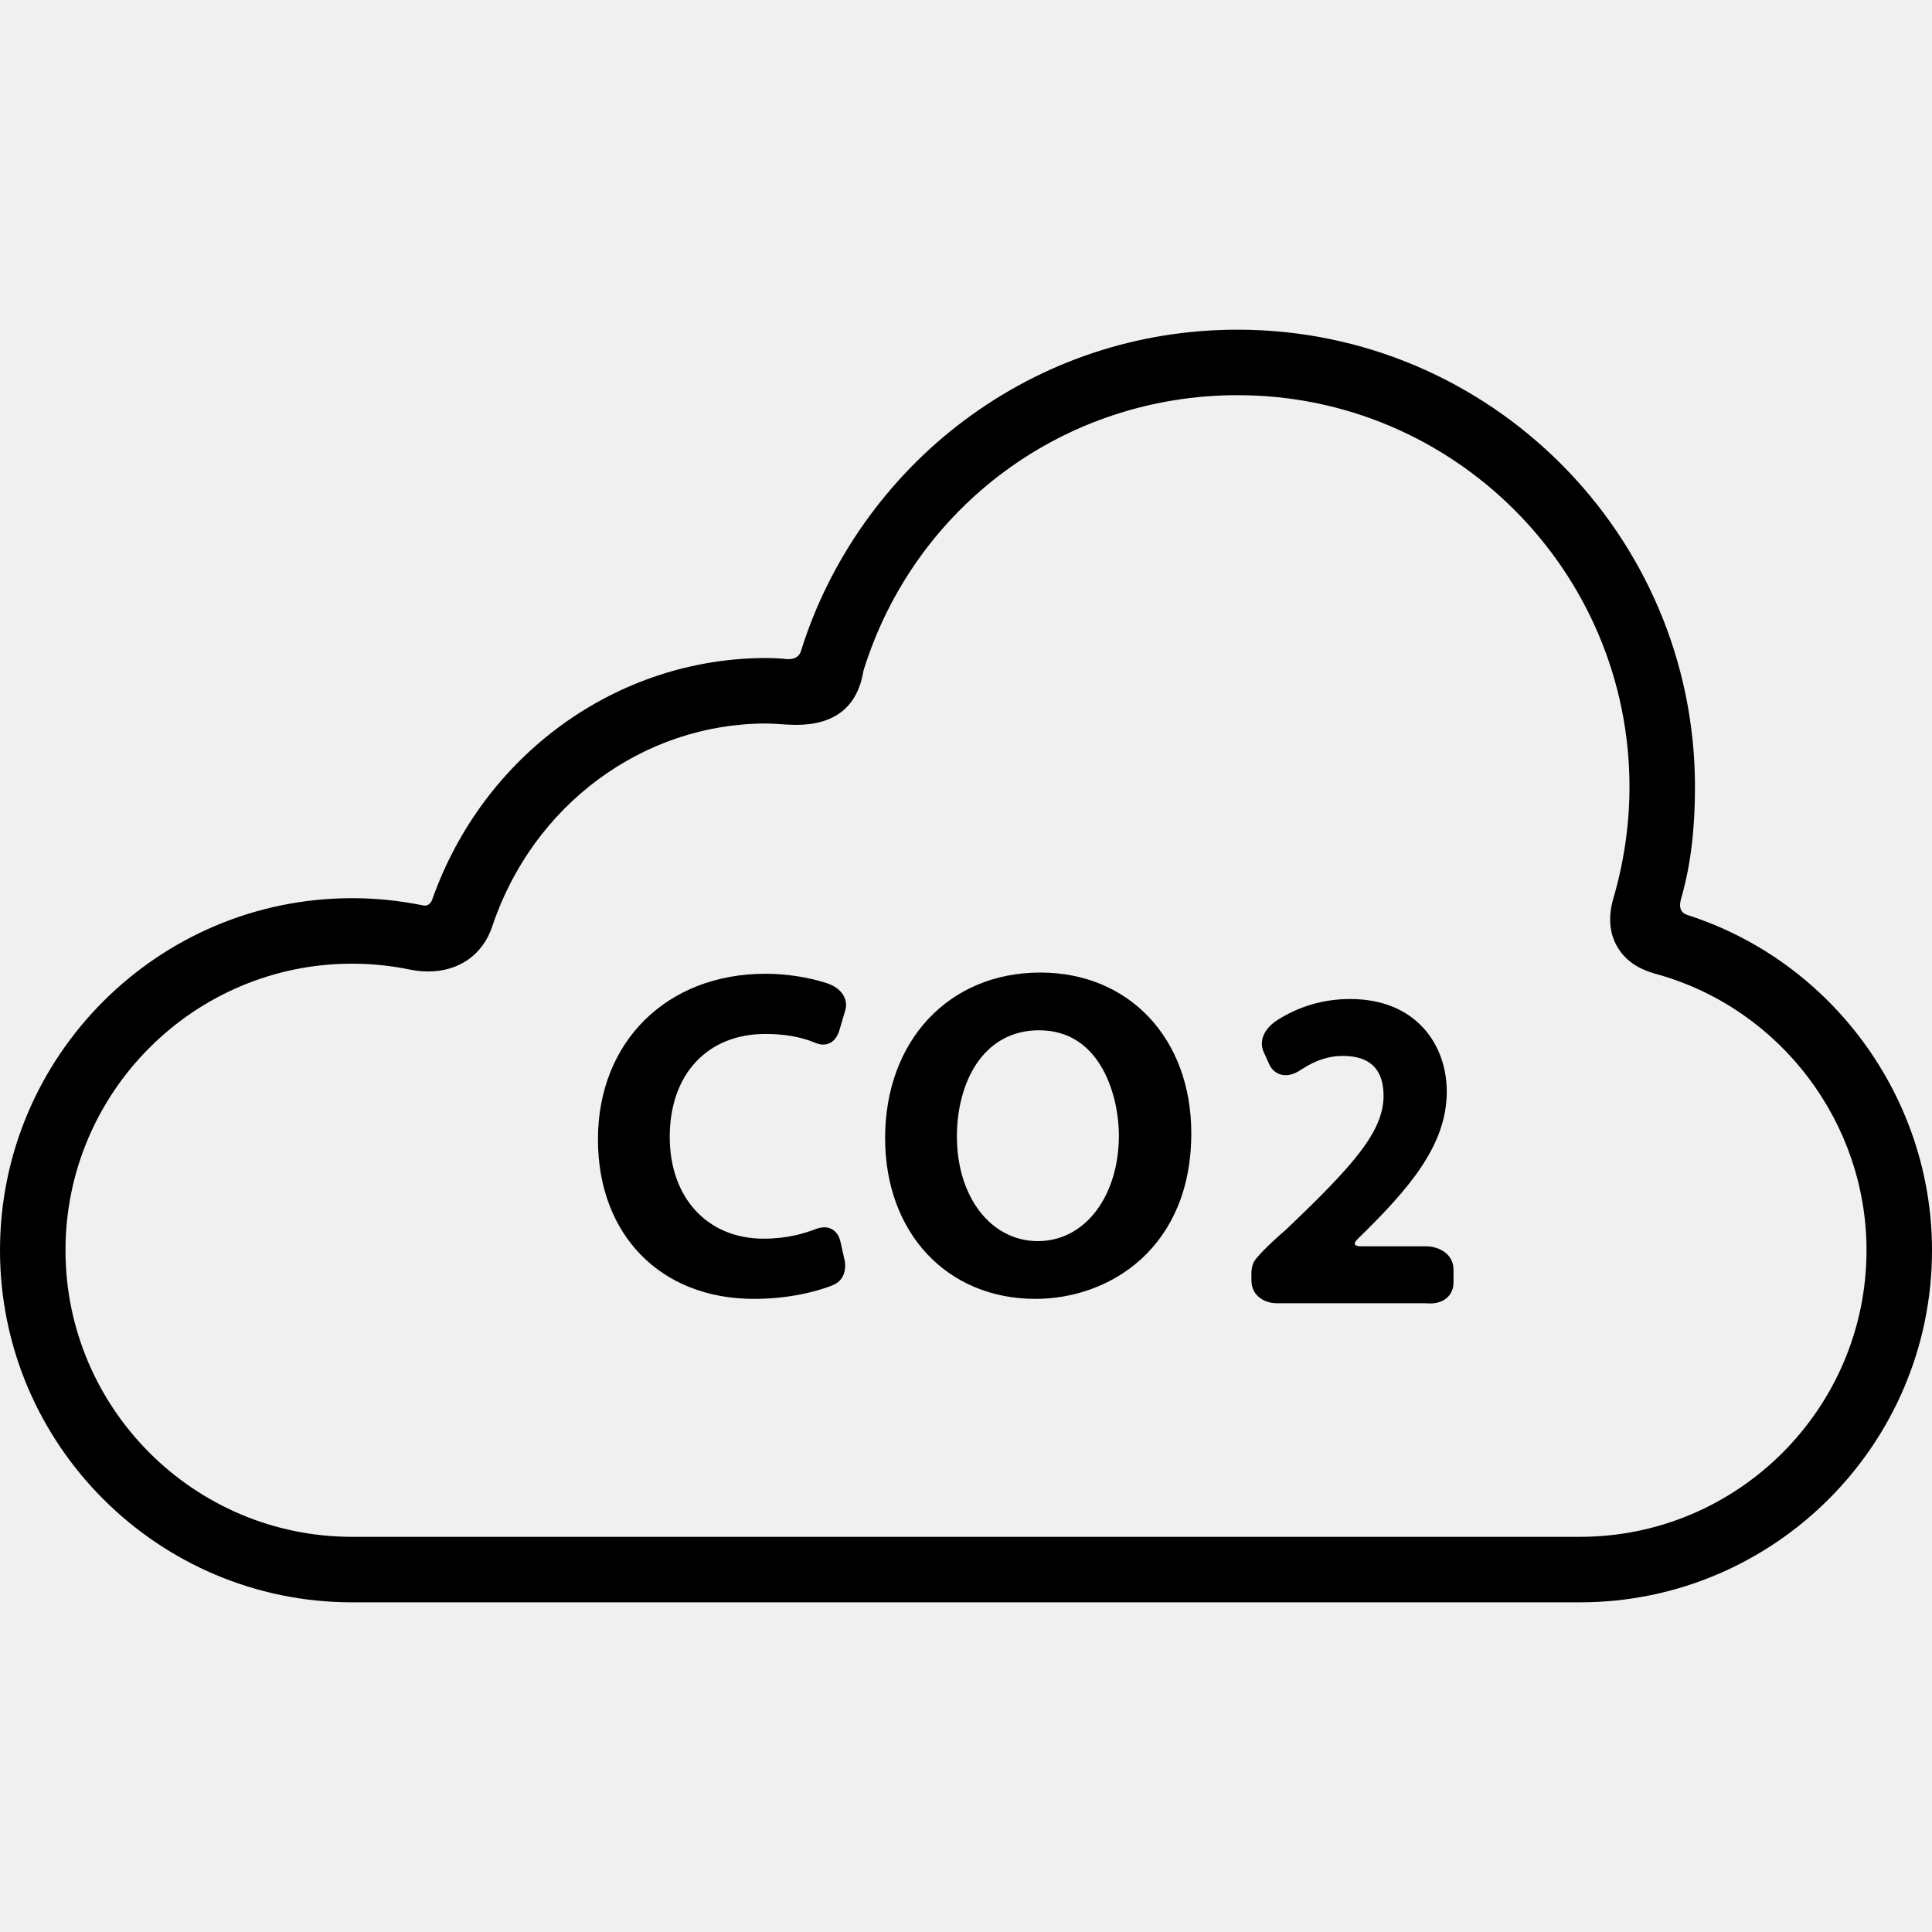
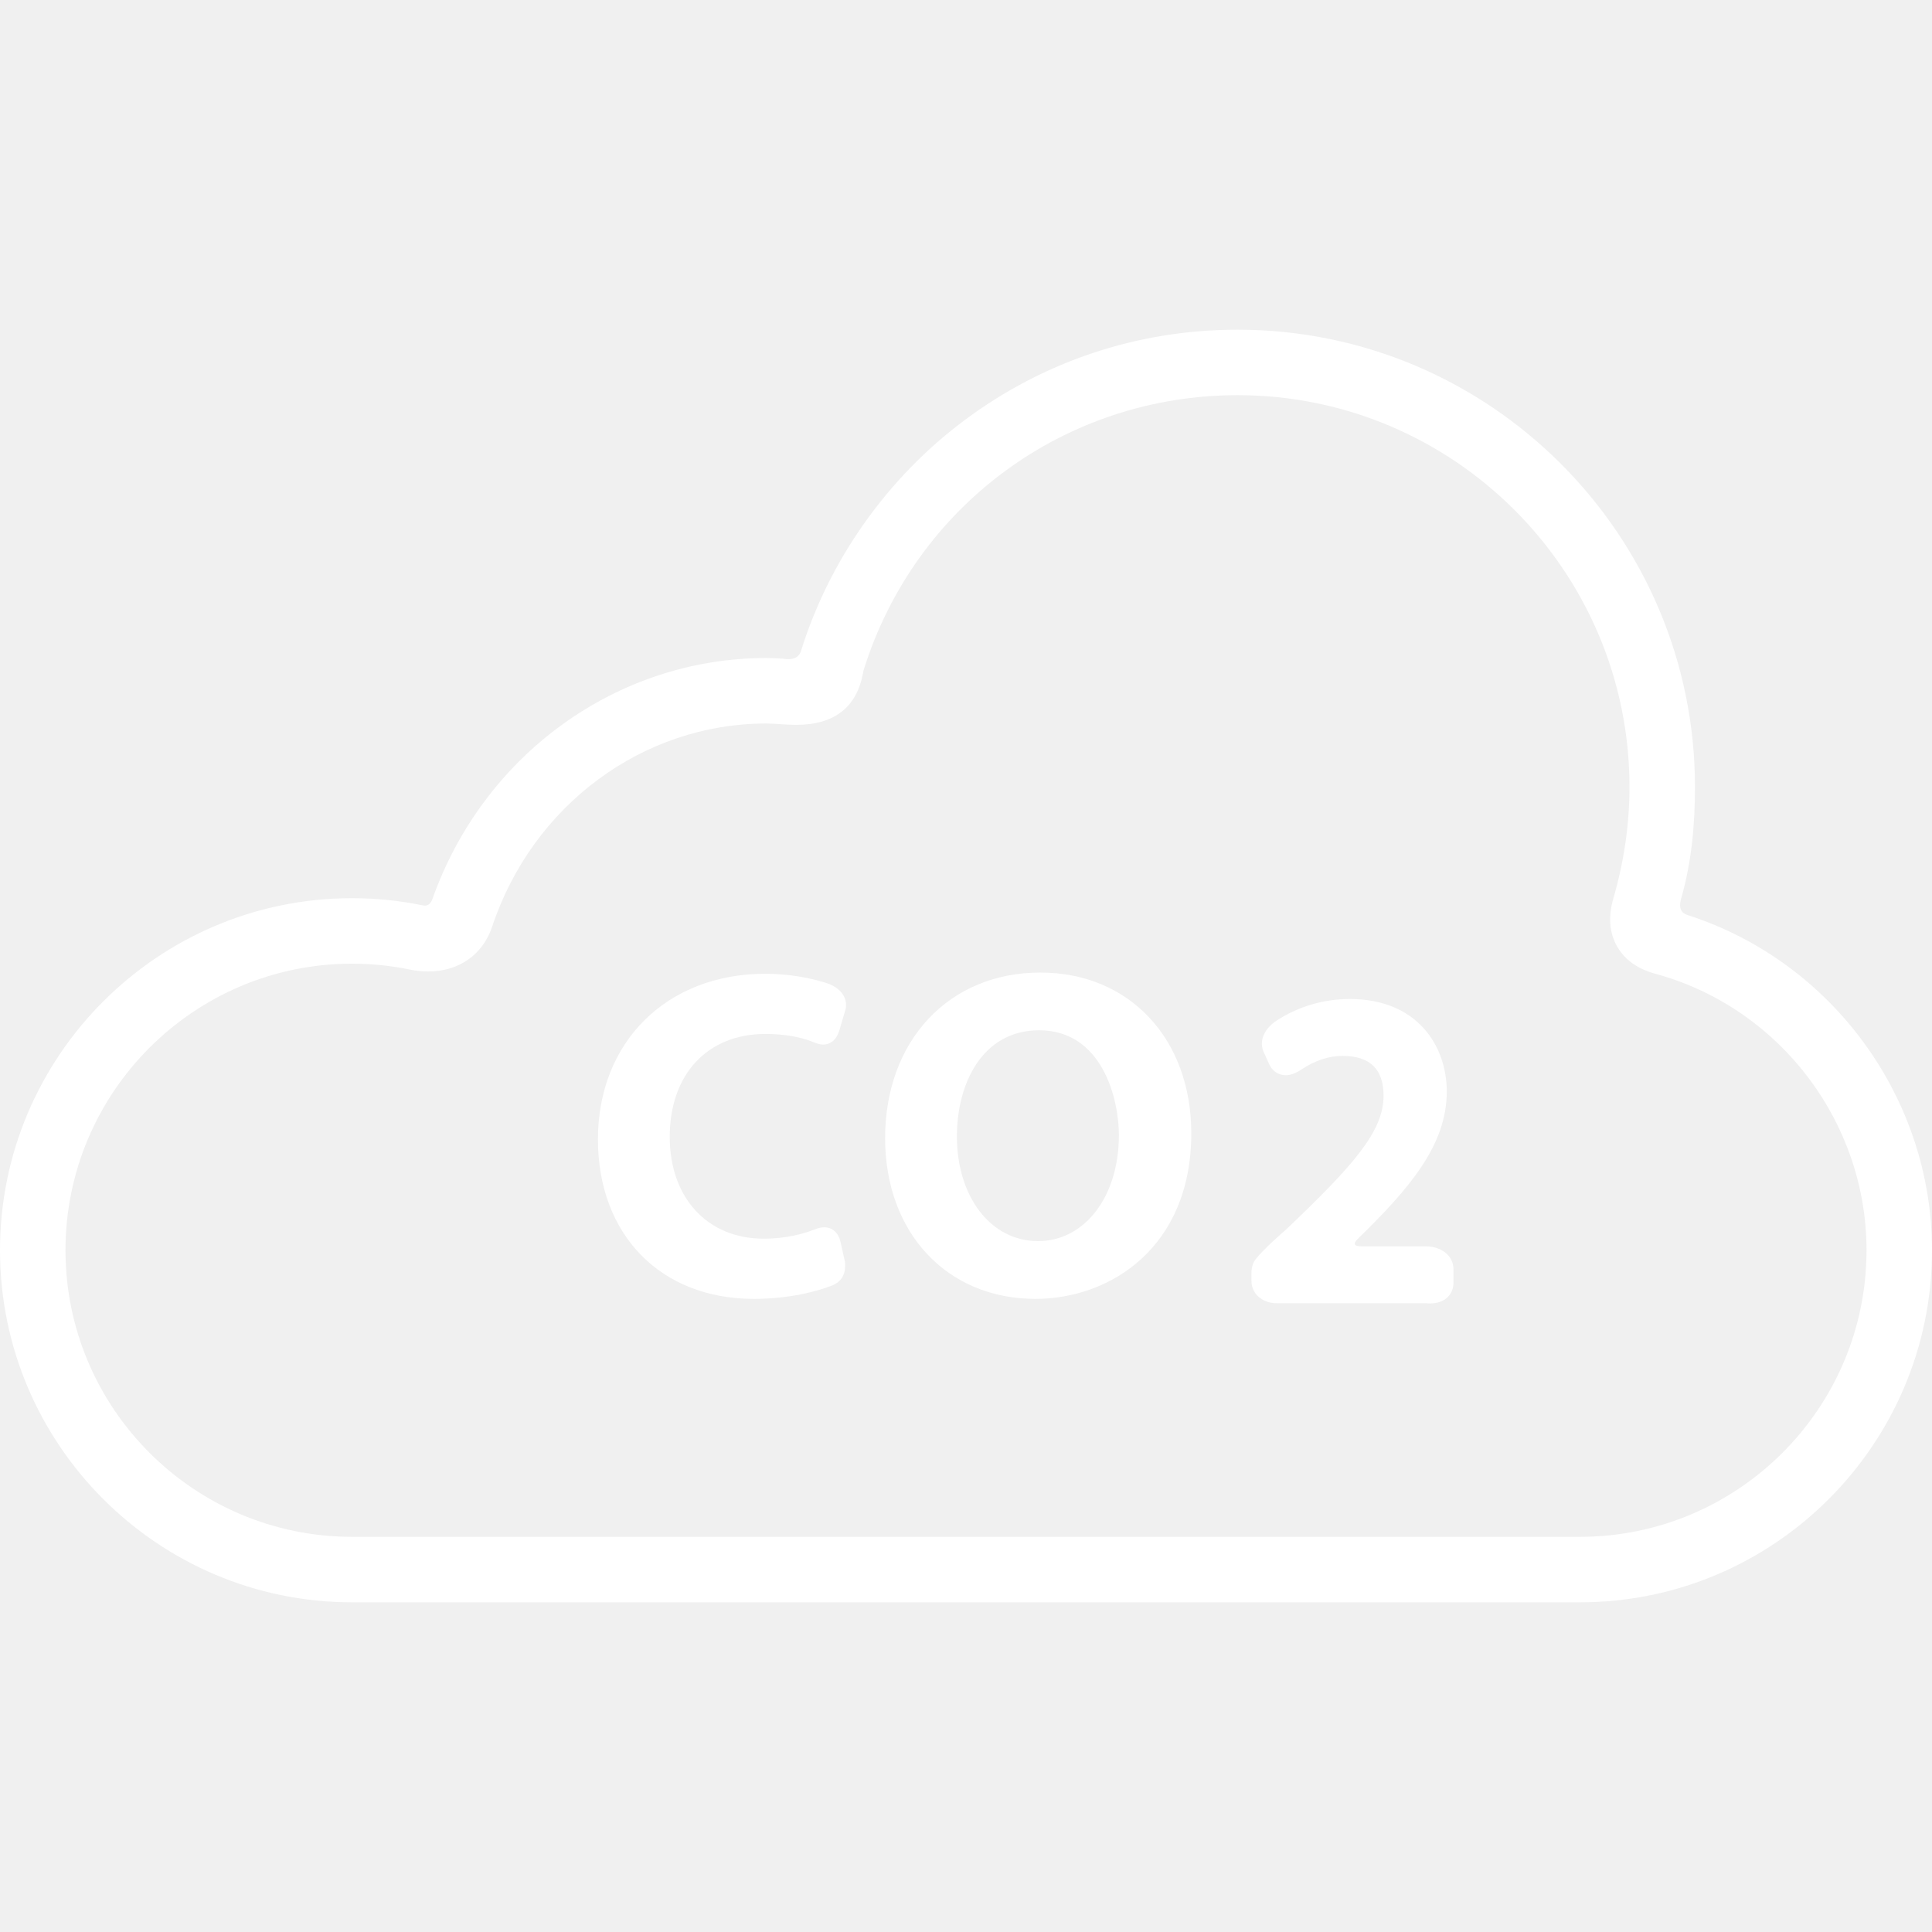
- <svg xmlns="http://www.w3.org/2000/svg" version="1.1" id="Capa_1" x="0px" y="0px" viewBox="0 0 442.525 442.525" style="enable-background:new 0 0 442.525 442.525;" xml:space="preserve">
+ <svg xmlns="http://www.w3.org/2000/svg" version="1.1" id="Capa_1" x="0px" y="0px" viewBox="0 0 442.525 442.525" style="enable-background:new 0 0 442.525 442.525;" xml:space="preserve" fill="#ffffff">
  <g>
    <path d="M385.057,205.853c2.419-8.397,3.177-17.067,3.177-25.587c0-57.761-46.991-104.752-104.751-104.752   c-22.791,0-44.459,7.196-62.66,20.812c-17.59,13.156-30.855,31.899-37.354,52.781c-0.215,0.691-0.955,2.281-3.948,1.784   c-0.264-0.044-0.542-0.037-0.824-0.056c-0.984-0.063-2.051-0.117-3.153-0.117c-34.256,0-64.816,22.152-76.529,55.286   c-0.174,0.493-0.708,1.654-2.122,1.38c-0.144-0.028-0.287-0.059-0.431-0.087c-5.191-1.041-10.514-1.567-15.822-1.567   C36.174,205.73,0,241.905,0,286.371c0,44.465,36.174,80.64,80.638,80.64h281.247c44.466,0,80.641-36.175,80.641-80.64   c0-34.865-22.822-66.047-55.811-76.721C385.902,209.388,384.2,208.826,385.057,205.853z M361.885,352.011H80.638   c-36.192,0-65.638-29.445-65.638-65.64c0-36.194,29.445-65.641,65.638-65.641c4.441,0,8.892,0.453,13.227,1.346   c1.416,0.292,2.839,0.439,4.227,0.439c7.023,0,12.497-3.844,14.643-10.282c9.27-27.822,34.51-46.515,62.808-46.515   c0.912,0,1.909,0.067,2.965,0.139c1.149,0.078,2.339,0.158,3.614,0.17l0.265,0.001c8.692,0,13.84-4.001,15.298-11.892   c0.041-0.224,0.074-0.439,0.107-0.575c11.738-37.711,46.175-63.047,85.691-63.047c49.489,0,89.751,40.263,89.751,89.752   c0,8.493-1.244,17.086-3.697,25.539c-1.194,4.117-0.924,7.778,0.805,10.883c2.57,4.615,7.192,5.905,9.414,6.525l0.352,0.099   c27.92,8.05,47.419,33.98,47.419,63.059C427.525,322.565,398.079,352.011,361.885,352.011z" />
    <path d="M189.365,225.192c-4.302-1.388-9.292-2.151-14.052-2.151c-22.581,0-38.352,15.598-38.352,37.931   c0,21.853,14.345,36.534,35.695,36.534c8.507,0,14.687-1.841,17.614-2.94c1-0.375,3.655-1.373,3.279-5.5l-1.022-4.578   c-0.455-2.111-1.855-3.371-3.741-3.371c-0.823,0-1.565,0.248-2.051,0.435c-2.427,0.93-6.295,2.167-11.843,2.167   c-12.853,0-21.488-9.366-21.488-23.307c0-14.327,8.6-23.585,21.908-23.585c4.205,0,7.904,0.626,10.993,1.861l0.16,0.065   c0.488,0.203,1.225,0.509,2.092,0.509c1.023,0,2.87-0.439,3.733-3.372l1.381-4.692l0.052-0.224   C194.161,228.457,192.449,226.187,189.365,225.192z" />
    <path d="M238.29,222.762c-20.933,0-35.555,15.598-35.555,37.932c0,21.675,14.161,36.813,34.437,36.813   c17.191,0,35.694-11.87,35.694-37.932C272.866,237.899,258.648,222.762,238.29,222.762z M237.732,284.278   c-10.75,0-18.553-10.096-18.553-24.005c0-12.088,5.823-24.285,18.832-24.285c14.453,0,18.273,15.703,18.273,24.006   C256.283,274.065,248.482,284.278,237.732,284.278z" />
    <path d="M326.691,285.473h-14.803c-2.625,0-1.327-1.278-0.681-1.91c11.59-11.327,20.177-21.27,20.177-33.531   c0-10.557-6.855-21.209-22.172-21.209c-5.997,0-11.775,1.688-16.709,4.881c-3.072,1.989-4.229,4.903-2.968,7.449l1.238,2.742   l0.089,0.18c0.736,1.378,2.09,2.2,3.621,2.2c1.603,0,2.933-0.864,3.831-1.448c3.032-1.972,6.115-2.971,9.164-2.971   c6.344,0,9.428,3.021,9.428,9.206c-0.082,8.083-6.65,15.635-22.326,30.559c-0.74,0.636-5.064,4.381-6.992,6.824   c-0.996,1.263-0.972,2.874-0.951,4.295l0.006,0.568c0,3.413,2.917,5.198,5.799,5.198h34.188c0.218,0.023,0.534,0.048,0.906,0.048   c3.723,0,5.39-2.38,5.39-4.739v-3C332.927,287.345,329.804,285.501,326.691,285.473z" />
  </g>
  <g>
</g>
  <g>
</g>
  <g>
</g>
  <g>
</g>
  <g>
</g>
  <g>
</g>
  <g>
</g>
  <g>
</g>
  <g>
</g>
  <g>
</g>
  <g>
</g>
  <g>
</g>
  <g>
</g>
  <g>
</g>
  <g>
</g>
</svg>
